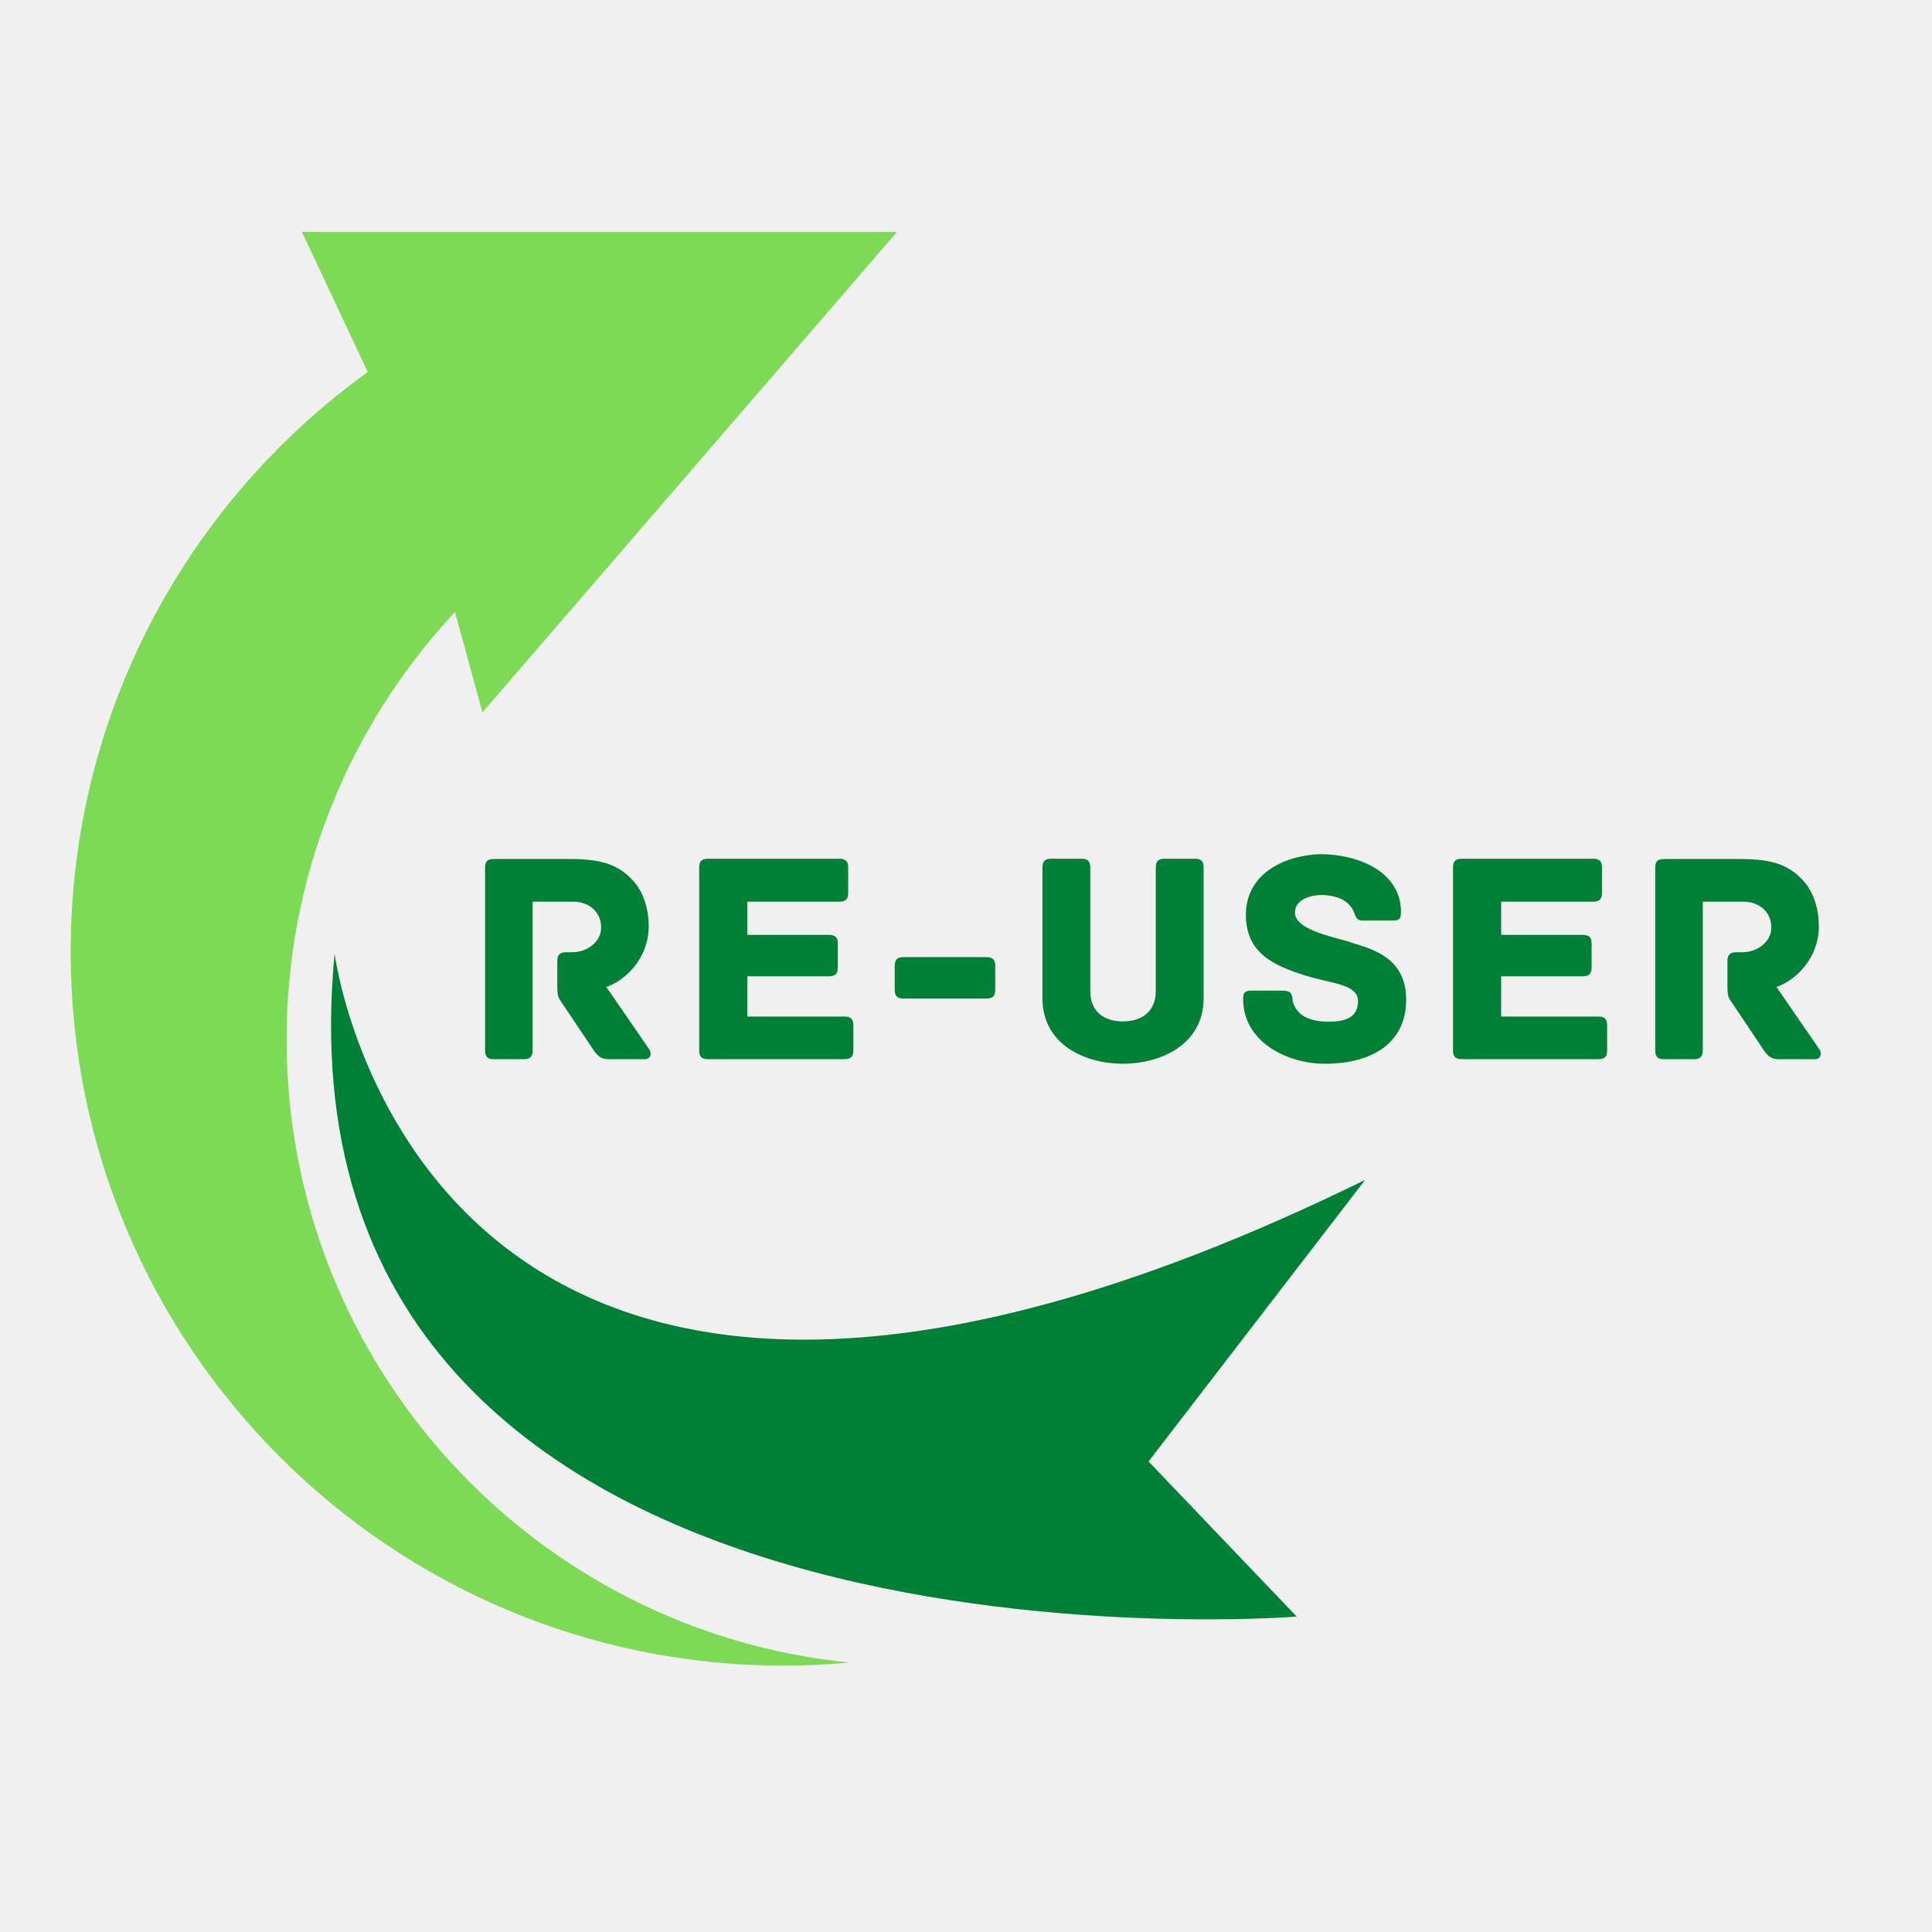
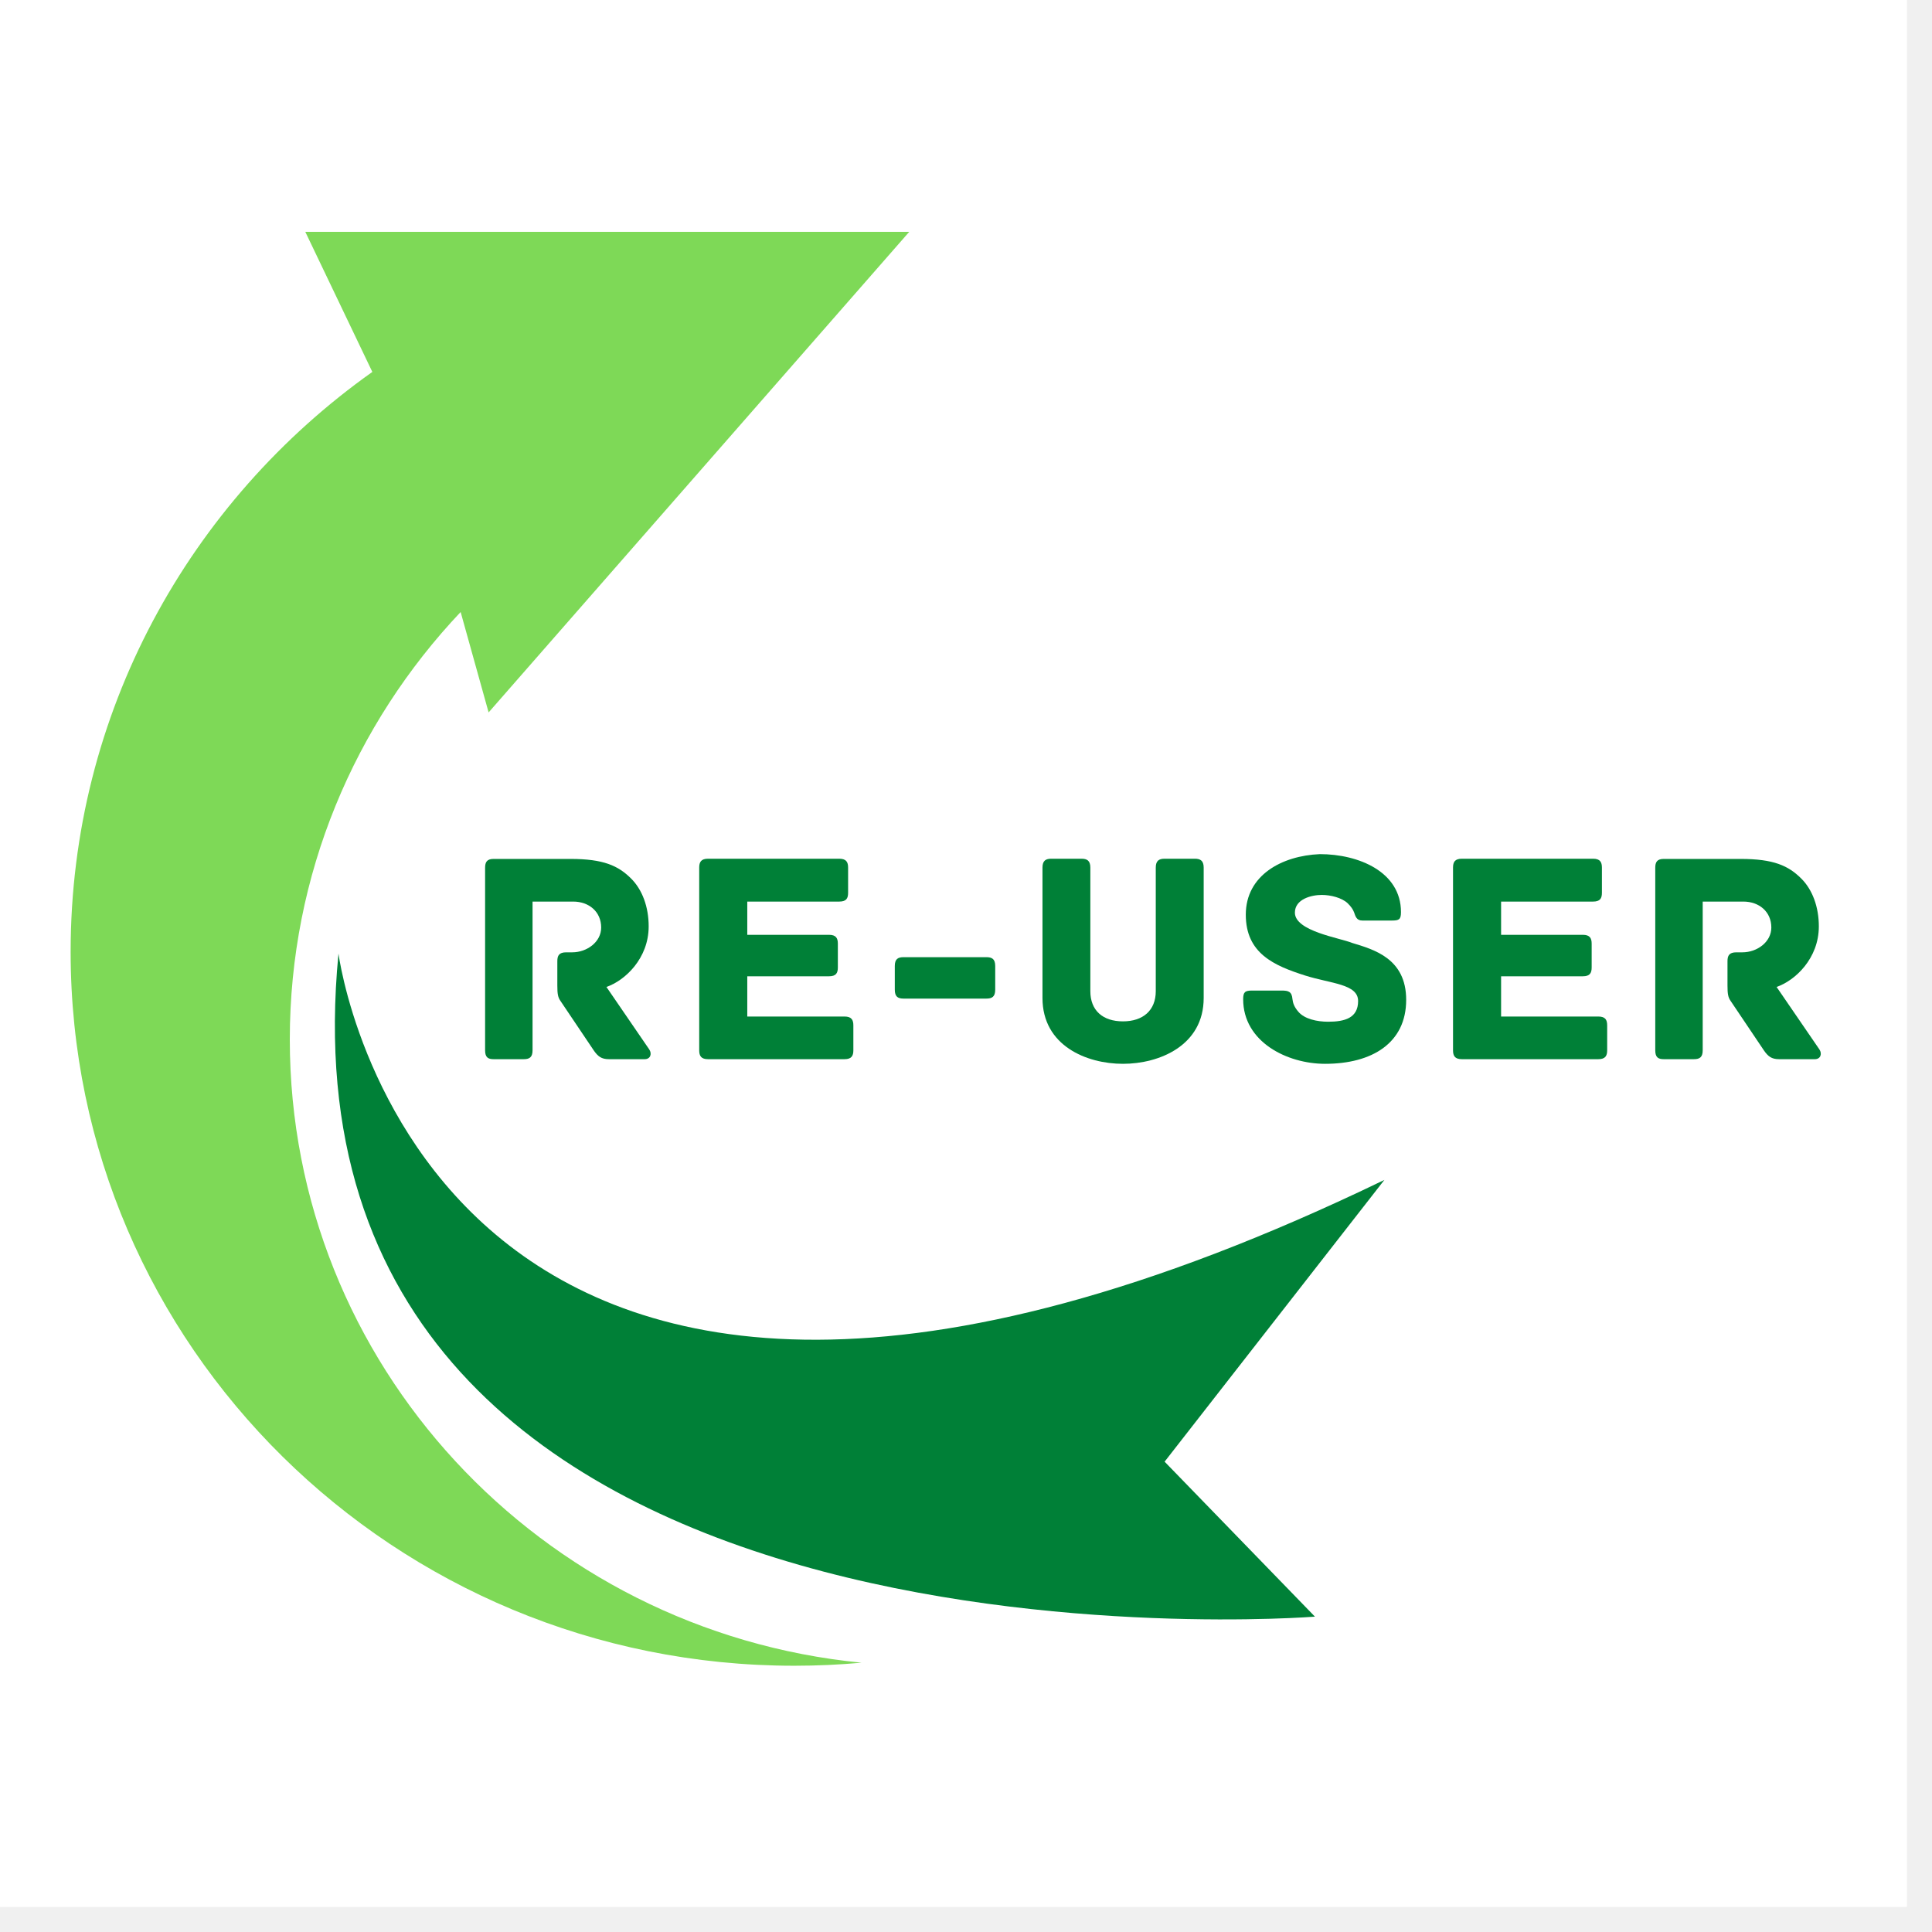
- <svg xmlns="http://www.w3.org/2000/svg" width="500" zoomAndPan="magnify" viewBox="0 0 375 375" height="500" preserveAspectRatio="xMidYMid meet" version="1.0">
+ <svg xmlns="http://www.w3.org/2000/svg" width="50" zoomAndPan="magnify" viewBox="0 0 37.5 37.5" height="50" preserveAspectRatio="xMidYMid meet" version="1.0">
  <defs>
    <g />
    <clipPath id="id1">
-       <path d="M 13.727 45 L 175 45 L 175 324 L 13.727 324 Z M 13.727 45 " clip-rule="nonzero" />
+       <path d="M 0 0 L 37.008 0 L 37.008 37.008 L 0 37.008 Z M 0 0 " clip-rule="nonzero" />
    </clipPath>
    <clipPath id="id2">
-       <path d="M 64 185 L 264.977 185 L 264.977 315 L 64 315 Z M 64 185 " clip-rule="nonzero" />
+       <path d="M 1.371 4.5 L 18 4.5 L 18 33 L 1.371 33 Z M 1.371 4.5 " clip-rule="nonzero" />
+     </clipPath>
+     <clipPath id="id3">
+       <path d="M 6 18 L 26.871 18 L 26.871 32 L 6 32 Z M 6 18 " clip-rule="nonzero" />
    </clipPath>
  </defs>
  <g clip-path="url(#id1)">
-     <path fill="rgb(49.409%, 85.1%, 34.119%)" d="M 55.629 201.746 C 55.629 169.676 68.039 140.512 88.309 118.793 L 93.641 138.277 L 174.109 45.016 L 58.602 45.016 L 71.383 72.211 C 36.461 97.363 13.719 138.391 13.719 184.742 C 13.719 261.266 75.688 323.297 152.125 323.297 C 156.453 323.297 160.734 323.086 164.965 322.699 C 103.578 316.621 55.629 264.793 55.629 201.746 " fill-opacity="1" fill-rule="nonzero" />
+     <path fill="#ffffff" d="M 0 0 L 37.5 0 L 37.5 45 L 0 45 Z M 0 0 " fill-opacity="1" fill-rule="nonzero" />
+     <path fill="#ffffff" d="M 0 0 L 37.5 0 L 37.5 37.5 L 0 37.5 Z M 0 0 " fill-opacity="1" fill-rule="nonzero" />
+     <path fill="#ffffff" d="M 0 0 L 37.5 0 L 37.5 37.5 L 0 37.5 Z M 0 0 " fill-opacity="1" fill-rule="nonzero" />
+     <path fill="#ffffff" d="M 0 0 L 37.5 0 L 37.5 37.5 L 0 37.5 Z M 0 0 " fill-opacity="1" fill-rule="nonzero" />
  </g>
  <g clip-path="url(#id2)">
-     <path fill="rgb(0%, 50.2%, 21.57%)" d="M 264.969 229.02 C 81.93 318.781 64.949 185.098 64.949 185.098 C 51.043 329.941 251.688 313.777 251.688 313.777 L 222.93 283.672 L 264.969 229.02 " fill-opacity="1" fill-rule="nonzero" />
+     <path fill="#7ed957" d="M 5.625 20.176 C 5.625 16.969 6.887 14.051 8.941 11.879 L 9.484 13.828 L 17.648 4.5 L 5.926 4.5 L 7.227 7.219 C 3.68 9.734 1.371 13.84 1.371 18.473 C 1.371 26.129 7.66 32.332 15.418 32.332 C 15.859 32.332 16.293 32.312 16.723 32.273 C 10.492 31.664 5.625 26.48 5.625 20.176 " fill-opacity="1" fill-rule="nonzero" />
  </g>
-   <g fill="rgb(0%, 50.2%, 21.57%)" fill-opacity="1">
-     <g transform="translate(89.77766, 205.5863)">
+   <g clip-path="url(#id3)">
+     <path fill="#008037" d="M 26.871 22.902 C 8.297 31.883 6.57 18.508 6.57 18.508 C 5.16 32.996 25.523 31.379 25.523 31.379 L 22.605 28.371 L 26.871 22.902 " fill-opacity="1" fill-rule="nonzero" />
+   </g>
+   <g fill="#008037" fill-opacity="1">
+     <g transform="translate(8.977766, 20.55863)">
      <g>
-         <path d="M 36.25 -1.891 L 27.91 -14.016 C 31.578 -15.258 36.133 -19.574 36.133 -25.781 C 36.133 -29.566 34.891 -32.938 32.703 -35.066 C 30.219 -37.551 27.379 -38.852 20.934 -38.852 L 6.031 -38.852 C 4.672 -38.852 4.375 -38.203 4.375 -37.137 L 4.375 -1.715 C 4.375 -0.355 4.969 0 6.031 0 L 11.887 0 C 12.949 0 13.602 -0.355 13.602 -1.715 L 13.602 -30.574 L 21.465 -30.574 C 24.543 -30.574 26.906 -28.621 26.906 -25.547 C 26.906 -22.766 24.188 -20.758 21.289 -20.758 L 20.105 -20.758 C 18.746 -20.758 18.391 -20.105 18.391 -19.043 L 18.391 -14.312 C 18.391 -12.656 18.508 -12.004 19.043 -11.293 L 25.43 -1.773 C 26.258 -0.531 26.965 0 28.387 0 L 35.363 0 C 36.488 0 36.781 -1.062 36.25 -1.891 Z M 36.25 -1.891 " />
+         <path d="M 3.625 -0.188 L 2.793 -1.402 C 3.156 -1.527 3.613 -1.957 3.613 -2.578 C 3.613 -2.957 3.488 -3.293 3.27 -3.508 C 3.023 -3.754 2.738 -3.887 2.094 -3.887 L 0.602 -3.887 C 0.469 -3.887 0.438 -3.82 0.438 -3.715 L 0.438 -0.172 C 0.438 -0.035 0.496 0 0.602 0 L 1.188 0 C 1.297 0 1.359 -0.035 1.359 -0.172 L 1.359 -3.059 L 2.148 -3.059 C 2.453 -3.059 2.691 -2.863 2.691 -2.555 C 2.691 -2.277 2.418 -2.074 2.129 -2.074 L 2.012 -2.074 C 1.875 -2.074 1.84 -2.012 1.84 -1.902 L 1.84 -1.43 C 1.84 -1.266 1.852 -1.199 1.902 -1.129 L 2.543 -0.176 C 2.625 -0.055 2.695 0 2.84 0 L 3.535 0 C 3.648 0 3.68 -0.105 3.625 -0.188 Z M 3.625 -0.188 " />
      </g>
    </g>
  </g>
-   <g fill="rgb(0%, 50.2%, 21.57%)" fill-opacity="1">
-     <g transform="translate(131.3367, 205.5863)">
+   <g fill="#008037" fill-opacity="1">
+     <g transform="translate(13.13367, 20.55863)">
      <g>
-         <path d="M 32.582 -8.277 L 13.719 -8.277 L 13.719 -16.086 L 29.566 -16.086 C 30.93 -16.086 31.281 -16.734 31.281 -17.801 L 31.281 -22.414 C 31.281 -23.477 30.93 -24.129 29.566 -24.129 L 13.719 -24.129 L 13.719 -30.574 L 31.578 -30.574 C 32.938 -30.574 33.293 -31.223 33.293 -32.289 L 33.293 -37.195 C 33.293 -38.262 32.938 -38.91 31.578 -38.91 L 6.09 -38.91 C 4.73 -38.91 4.375 -38.262 4.375 -37.195 L 4.375 -1.715 C 4.375 -0.652 4.73 0 6.09 0 L 32.582 0 C 33.945 0 34.297 -0.652 34.297 -1.715 L 34.297 -6.562 C 34.297 -7.629 33.945 -8.277 32.582 -8.277 Z M 32.582 -8.277 " />
+         <path d="M 3.258 -0.828 L 1.371 -0.828 L 1.371 -1.609 L 2.957 -1.609 C 3.094 -1.609 3.129 -1.672 3.129 -1.781 L 3.129 -2.242 C 3.129 -2.348 3.094 -2.414 2.957 -2.414 L 1.371 -2.414 L 1.371 -3.059 L 3.156 -3.059 C 3.293 -3.059 3.328 -3.121 3.328 -3.23 L 3.328 -3.719 C 3.328 -3.824 3.293 -3.891 3.156 -3.891 L 0.609 -3.891 C 0.473 -3.891 0.438 -3.824 0.438 -3.719 L 0.438 -0.172 C 0.438 -0.066 0.473 0 0.609 0 L 3.258 0 C 3.395 0 3.43 -0.066 3.43 -0.172 L 3.43 -0.656 C 3.43 -0.762 3.395 -0.828 3.258 -0.828 Z M 3.258 -0.828 " />
      </g>
    </g>
  </g>
-   <g fill="rgb(0%, 50.2%, 21.57%)" fill-opacity="1">
-     <g transform="translate(170.5903, 205.5863)">
+   <g fill="#008037" fill-opacity="1">
+     <g transform="translate(17.05903, 20.55863)">
      <g>
-         <path d="M 20.875 -19.809 L 4.789 -19.809 C 3.727 -19.809 3.074 -19.457 3.074 -18.094 L 3.074 -13.484 C 3.074 -12.121 3.727 -11.77 4.789 -11.77 L 20.875 -11.77 C 21.938 -11.77 22.59 -12.121 22.59 -13.484 L 22.59 -18.094 C 22.59 -19.457 21.938 -19.809 20.875 -19.809 Z M 20.875 -19.809 " />
+         <path d="M 2.086 -1.98 L 0.48 -1.98 C 0.371 -1.98 0.309 -1.945 0.309 -1.809 L 0.309 -1.348 C 0.309 -1.211 0.371 -1.176 0.48 -1.176 L 2.086 -1.176 C 2.195 -1.176 2.258 -1.211 2.258 -1.348 L 2.258 -1.809 C 2.258 -1.945 2.195 -1.98 2.086 -1.98 Z M 2.086 -1.98 " />
      </g>
    </g>
  </g>
-   <g fill="rgb(0%, 50.2%, 21.57%)" fill-opacity="1">
-     <g transform="translate(198.4346, 205.5863)">
+   <g fill="#008037" fill-opacity="1">
+     <g transform="translate(19.84346, 20.55863)">
      <g>
-         <path d="M 33.469 -38.91 L 27.617 -38.91 C 26.551 -38.91 25.902 -38.555 25.902 -37.195 L 25.902 -13.188 C 25.902 -9.461 23.418 -7.332 19.516 -7.332 C 15.613 -7.332 13.188 -9.461 13.188 -13.188 L 13.188 -37.195 C 13.188 -38.555 12.535 -38.91 11.473 -38.91 L 5.617 -38.91 C 4.555 -38.91 3.902 -38.555 3.902 -37.195 L 3.902 -11.887 C 3.902 -2.602 12.477 0.887 19.516 0.887 C 26.551 0.887 35.188 -2.602 35.188 -11.887 L 35.188 -37.195 C 35.188 -38.555 34.535 -38.91 33.469 -38.91 Z M 33.469 -38.91 " />
+         <path d="M 3.348 -3.891 L 2.762 -3.891 C 2.656 -3.891 2.59 -3.855 2.59 -3.719 L 2.59 -1.32 C 2.59 -0.945 2.34 -0.734 1.953 -0.734 C 1.562 -0.734 1.32 -0.945 1.32 -1.32 L 1.32 -3.719 C 1.32 -3.855 1.254 -3.891 1.148 -3.891 L 0.562 -3.891 C 0.457 -3.891 0.391 -3.855 0.391 -3.719 L 0.391 -1.188 C 0.391 -0.262 1.246 0.09 1.953 0.09 C 2.656 0.09 3.52 -0.262 3.52 -1.188 L 3.52 -3.719 C 3.52 -3.855 3.453 -3.891 3.348 -3.891 Z M 3.348 -3.891 " />
      </g>
    </g>
  </g>
-   <g fill="rgb(0%, 50.2%, 21.57%)" fill-opacity="1">
-     <g transform="translate(239.6981, 205.5863)">
+   <g fill="#008037" fill-opacity="1">
+     <g transform="translate(23.96981, 20.55863)">
      <g>
-         <path d="M 22.707 -22.59 C 20.344 -23.535 11.648 -24.836 11.648 -28.445 C 11.648 -31.105 14.902 -31.875 16.855 -31.875 C 18.629 -31.875 20.758 -31.34 21.879 -30.277 C 22.59 -29.566 22.887 -29.094 23.121 -28.504 C 23.418 -27.734 23.594 -26.906 24.719 -26.906 L 30.516 -26.906 C 31.875 -26.906 32.23 -27.145 32.23 -28.562 C 32.23 -36.367 24.008 -39.797 16.5 -39.797 C 9.105 -39.504 2.129 -35.719 2.129 -28.031 C 2.129 -20.52 7.629 -18.156 13.602 -16.262 C 18.629 -14.664 23.891 -14.605 23.891 -11.293 C 23.891 -7.984 21.289 -7.273 18.094 -7.273 C 15.906 -7.273 13.484 -7.805 12.301 -9.227 C 11.531 -10.113 11.234 -10.883 11.176 -11.648 C 11.059 -13.129 10.406 -13.305 9.047 -13.305 L 3.312 -13.305 C 1.953 -13.305 1.598 -13.012 1.598 -11.648 C 1.598 -3.371 10.113 0.887 17.504 0.887 C 26.609 0.887 33.234 -3.133 33.234 -11.531 C 33.234 -19.574 26.965 -21.289 22.707 -22.59 Z M 22.707 -22.59 " />
+         <path d="M 2.27 -2.258 C 2.035 -2.355 1.164 -2.484 1.164 -2.844 C 1.164 -3.109 1.488 -3.188 1.684 -3.188 C 1.863 -3.188 2.074 -3.133 2.188 -3.027 C 2.258 -2.957 2.289 -2.91 2.312 -2.852 C 2.34 -2.773 2.359 -2.691 2.473 -2.691 L 3.051 -2.691 C 3.188 -2.691 3.223 -2.715 3.223 -2.855 C 3.223 -3.637 2.402 -3.98 1.648 -3.98 C 0.91 -3.949 0.211 -3.57 0.211 -2.805 C 0.211 -2.051 0.762 -1.816 1.359 -1.625 C 1.863 -1.465 2.391 -1.461 2.391 -1.129 C 2.391 -0.797 2.129 -0.727 1.809 -0.727 C 1.59 -0.727 1.348 -0.781 1.23 -0.922 C 1.152 -1.012 1.125 -1.09 1.117 -1.164 C 1.105 -1.312 1.039 -1.332 0.906 -1.332 L 0.332 -1.332 C 0.195 -1.332 0.16 -1.301 0.16 -1.164 C 0.16 -0.336 1.012 0.09 1.75 0.09 C 2.66 0.09 3.324 -0.312 3.324 -1.152 C 3.324 -1.957 2.695 -2.129 2.27 -2.258 Z M 2.27 -2.258 " />
      </g>
    </g>
  </g>
-   <g fill="rgb(0%, 50.2%, 21.57%)" fill-opacity="1">
-     <g transform="translate(277.6512, 205.5863)">
+   <g fill="#008037" fill-opacity="1">
+     <g transform="translate(27.76512, 20.55863)">
      <g>
-         <path d="M 32.582 -8.277 L 13.719 -8.277 L 13.719 -16.086 L 29.566 -16.086 C 30.93 -16.086 31.281 -16.734 31.281 -17.801 L 31.281 -22.414 C 31.281 -23.477 30.93 -24.129 29.566 -24.129 L 13.719 -24.129 L 13.719 -30.574 L 31.578 -30.574 C 32.938 -30.574 33.293 -31.223 33.293 -32.289 L 33.293 -37.195 C 33.293 -38.262 32.938 -38.91 31.578 -38.91 L 6.09 -38.91 C 4.73 -38.91 4.375 -38.262 4.375 -37.195 L 4.375 -1.715 C 4.375 -0.652 4.73 0 6.09 0 L 32.582 0 C 33.945 0 34.297 -0.652 34.297 -1.715 L 34.297 -6.562 C 34.297 -7.629 33.945 -8.277 32.582 -8.277 Z M 32.582 -8.277 " />
+         <path d="M 3.258 -0.828 L 1.371 -0.828 L 1.371 -1.609 L 2.957 -1.609 C 3.094 -1.609 3.129 -1.672 3.129 -1.781 L 3.129 -2.242 C 3.129 -2.348 3.094 -2.414 2.957 -2.414 L 1.371 -2.414 L 1.371 -3.059 L 3.156 -3.059 C 3.293 -3.059 3.328 -3.121 3.328 -3.23 L 3.328 -3.719 C 3.328 -3.824 3.293 -3.891 3.156 -3.891 L 0.609 -3.891 C 0.473 -3.891 0.438 -3.824 0.438 -3.719 L 0.438 -0.172 C 0.438 -0.066 0.473 0 0.609 0 L 3.258 0 C 3.395 0 3.43 -0.066 3.43 -0.172 L 3.43 -0.656 C 3.43 -0.762 3.395 -0.828 3.258 -0.828 Z M 3.258 -0.828 " />
      </g>
    </g>
  </g>
-   <g fill="rgb(0%, 50.2%, 21.57%)" fill-opacity="1">
-     <g transform="translate(316.9047, 205.5863)">
+   <g fill="#008037" fill-opacity="1">
+     <g transform="translate(31.69047, 20.55863)">
      <g>
-         <path d="M 36.25 -1.891 L 27.91 -14.016 C 31.578 -15.258 36.133 -19.574 36.133 -25.781 C 36.133 -29.566 34.891 -32.938 32.703 -35.066 C 30.219 -37.551 27.379 -38.852 20.934 -38.852 L 6.031 -38.852 C 4.672 -38.852 4.375 -38.203 4.375 -37.137 L 4.375 -1.715 C 4.375 -0.355 4.969 0 6.031 0 L 11.887 0 C 12.949 0 13.602 -0.355 13.602 -1.715 L 13.602 -30.574 L 21.465 -30.574 C 24.543 -30.574 26.906 -28.621 26.906 -25.547 C 26.906 -22.766 24.188 -20.758 21.289 -20.758 L 20.105 -20.758 C 18.746 -20.758 18.391 -20.105 18.391 -19.043 L 18.391 -14.312 C 18.391 -12.656 18.508 -12.004 19.043 -11.293 L 25.43 -1.773 C 26.258 -0.531 26.965 0 28.387 0 L 35.363 0 C 36.488 0 36.781 -1.062 36.25 -1.891 Z M 36.25 -1.891 " />
+         <path d="M 3.625 -0.188 L 2.793 -1.402 C 3.156 -1.527 3.613 -1.957 3.613 -2.578 C 3.613 -2.957 3.488 -3.293 3.27 -3.508 C 3.023 -3.754 2.738 -3.887 2.094 -3.887 L 0.602 -3.887 C 0.469 -3.887 0.438 -3.82 0.438 -3.715 L 0.438 -0.172 C 0.438 -0.035 0.496 0 0.602 0 L 1.188 0 C 1.297 0 1.359 -0.035 1.359 -0.172 L 1.359 -3.059 L 2.148 -3.059 C 2.453 -3.059 2.691 -2.863 2.691 -2.555 C 2.691 -2.277 2.418 -2.074 2.129 -2.074 L 2.012 -2.074 C 1.875 -2.074 1.84 -2.012 1.84 -1.902 L 1.84 -1.43 C 1.84 -1.266 1.852 -1.199 1.902 -1.129 L 2.543 -0.176 C 2.625 -0.055 2.695 0 2.84 0 L 3.535 0 C 3.648 0 3.68 -0.105 3.625 -0.188 Z M 3.625 -0.188 " />
      </g>
    </g>
  </g>
</svg>
